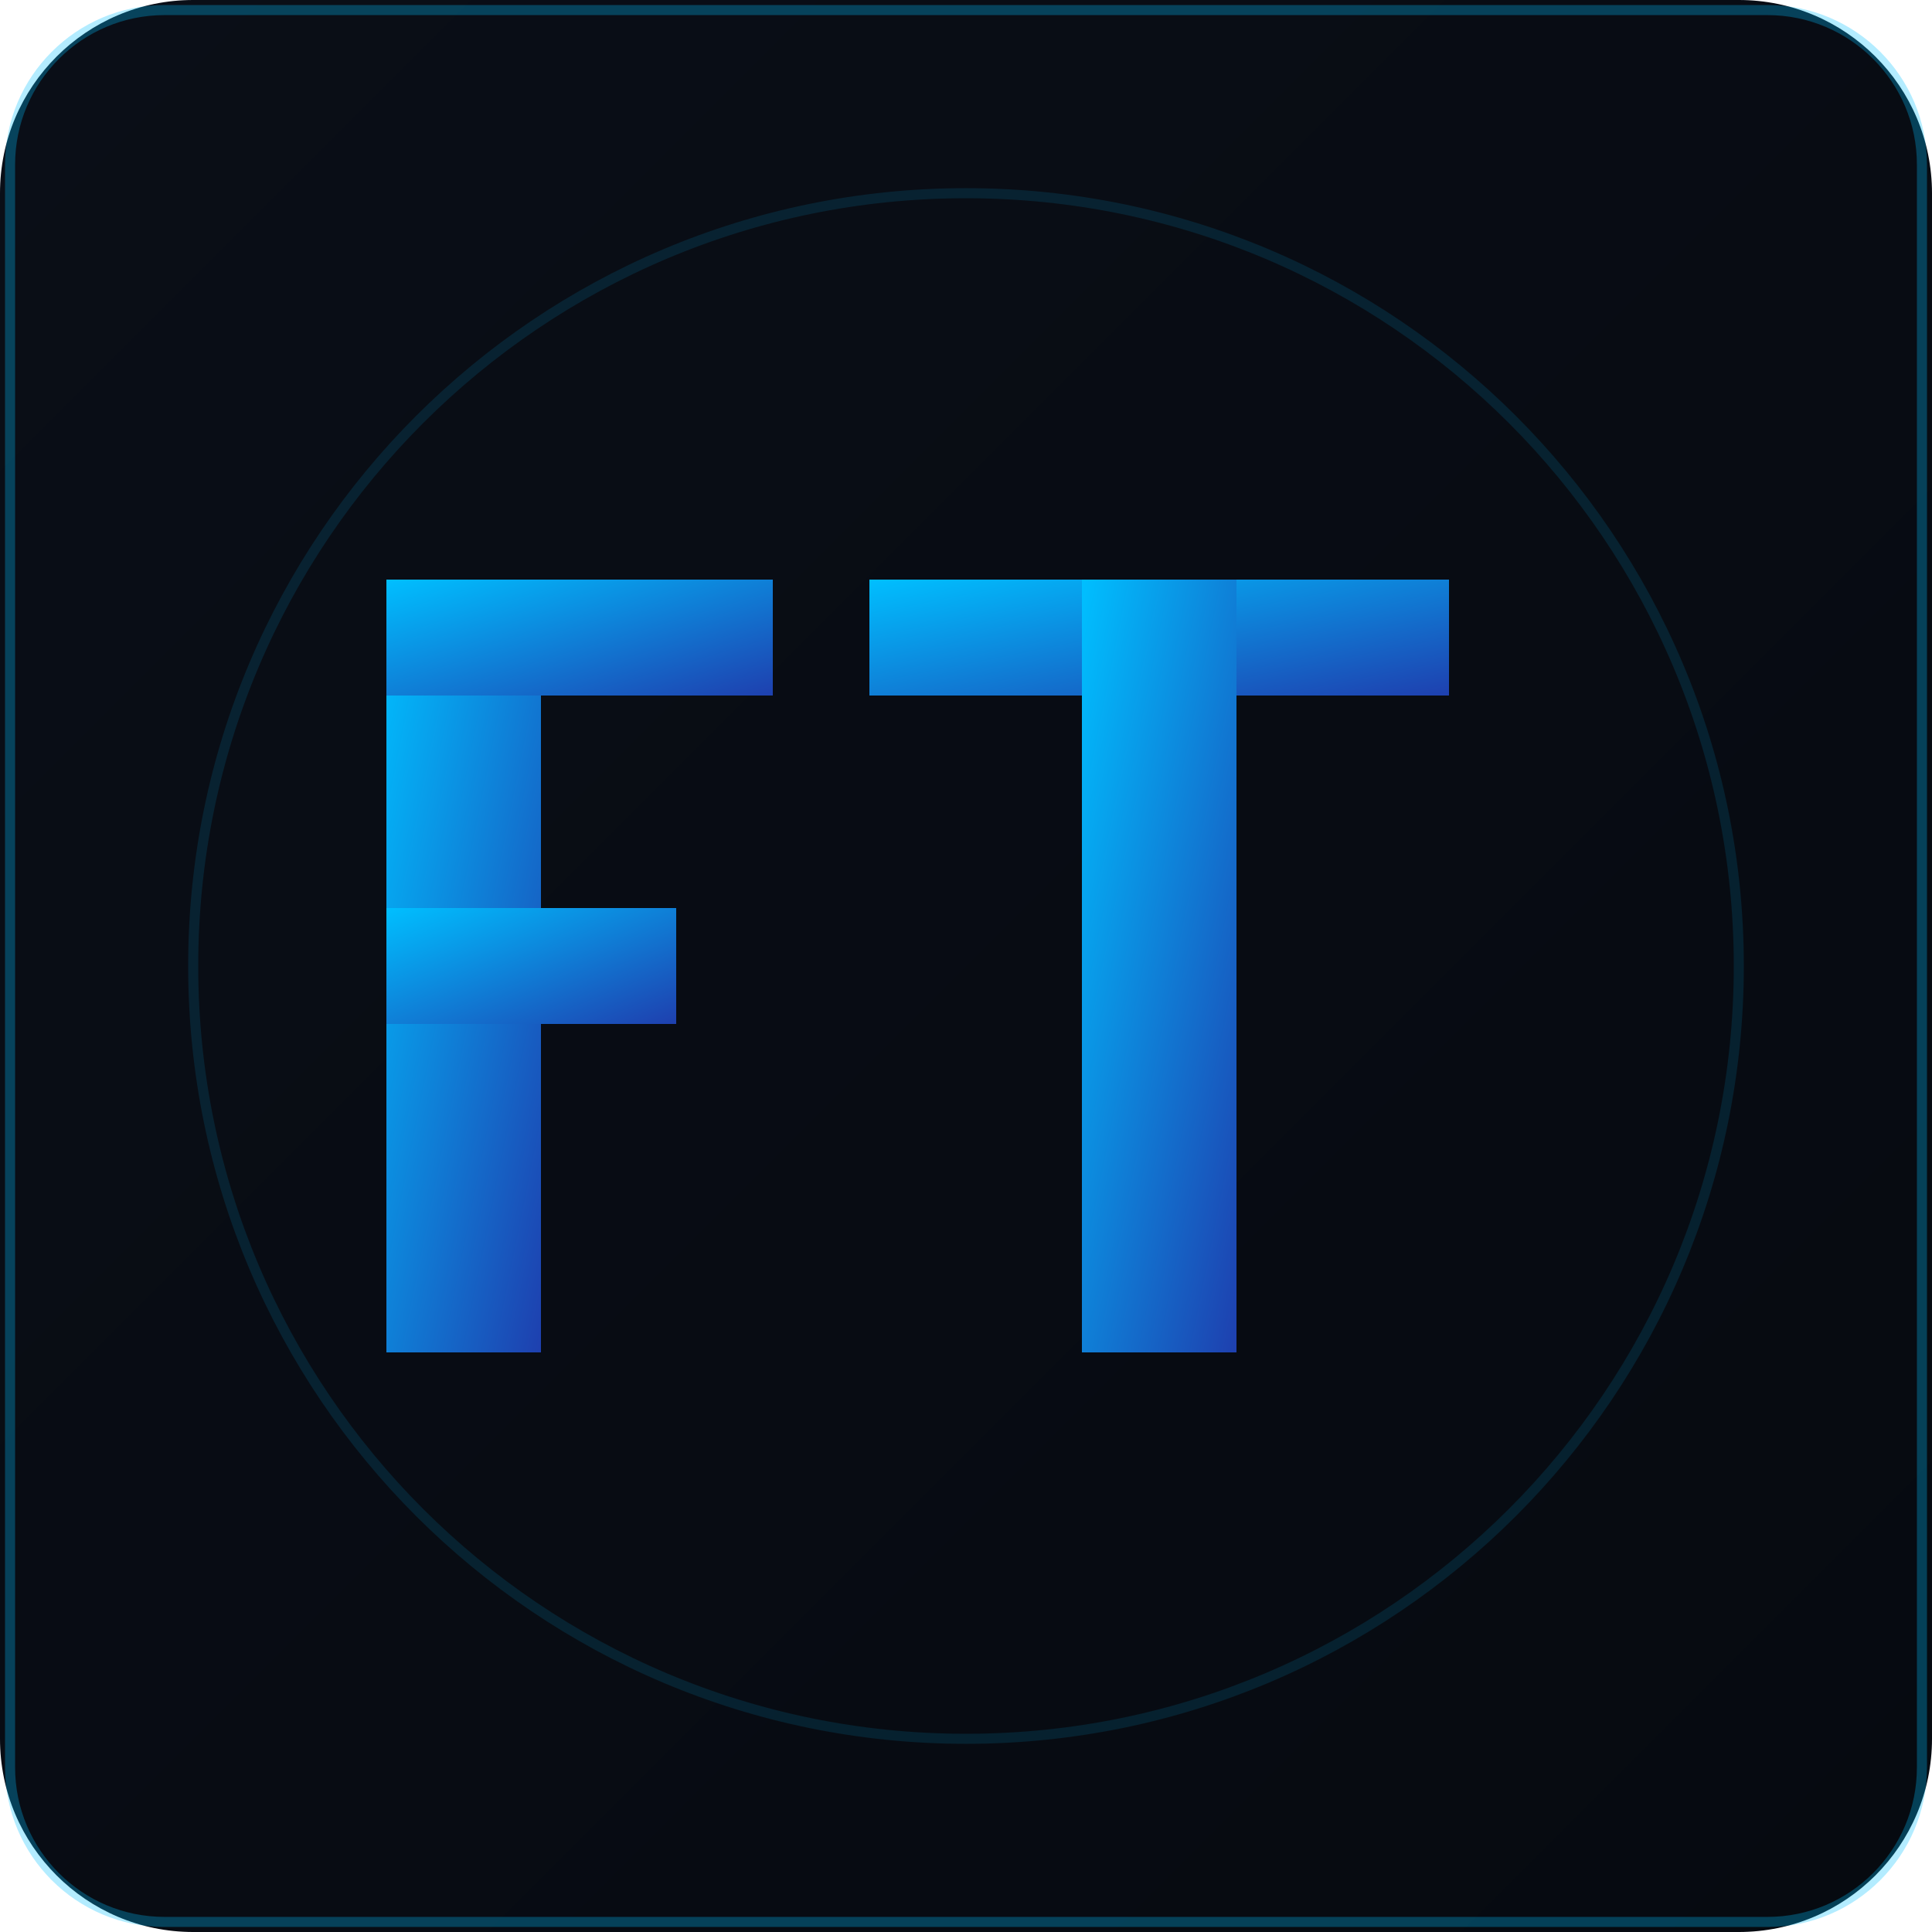
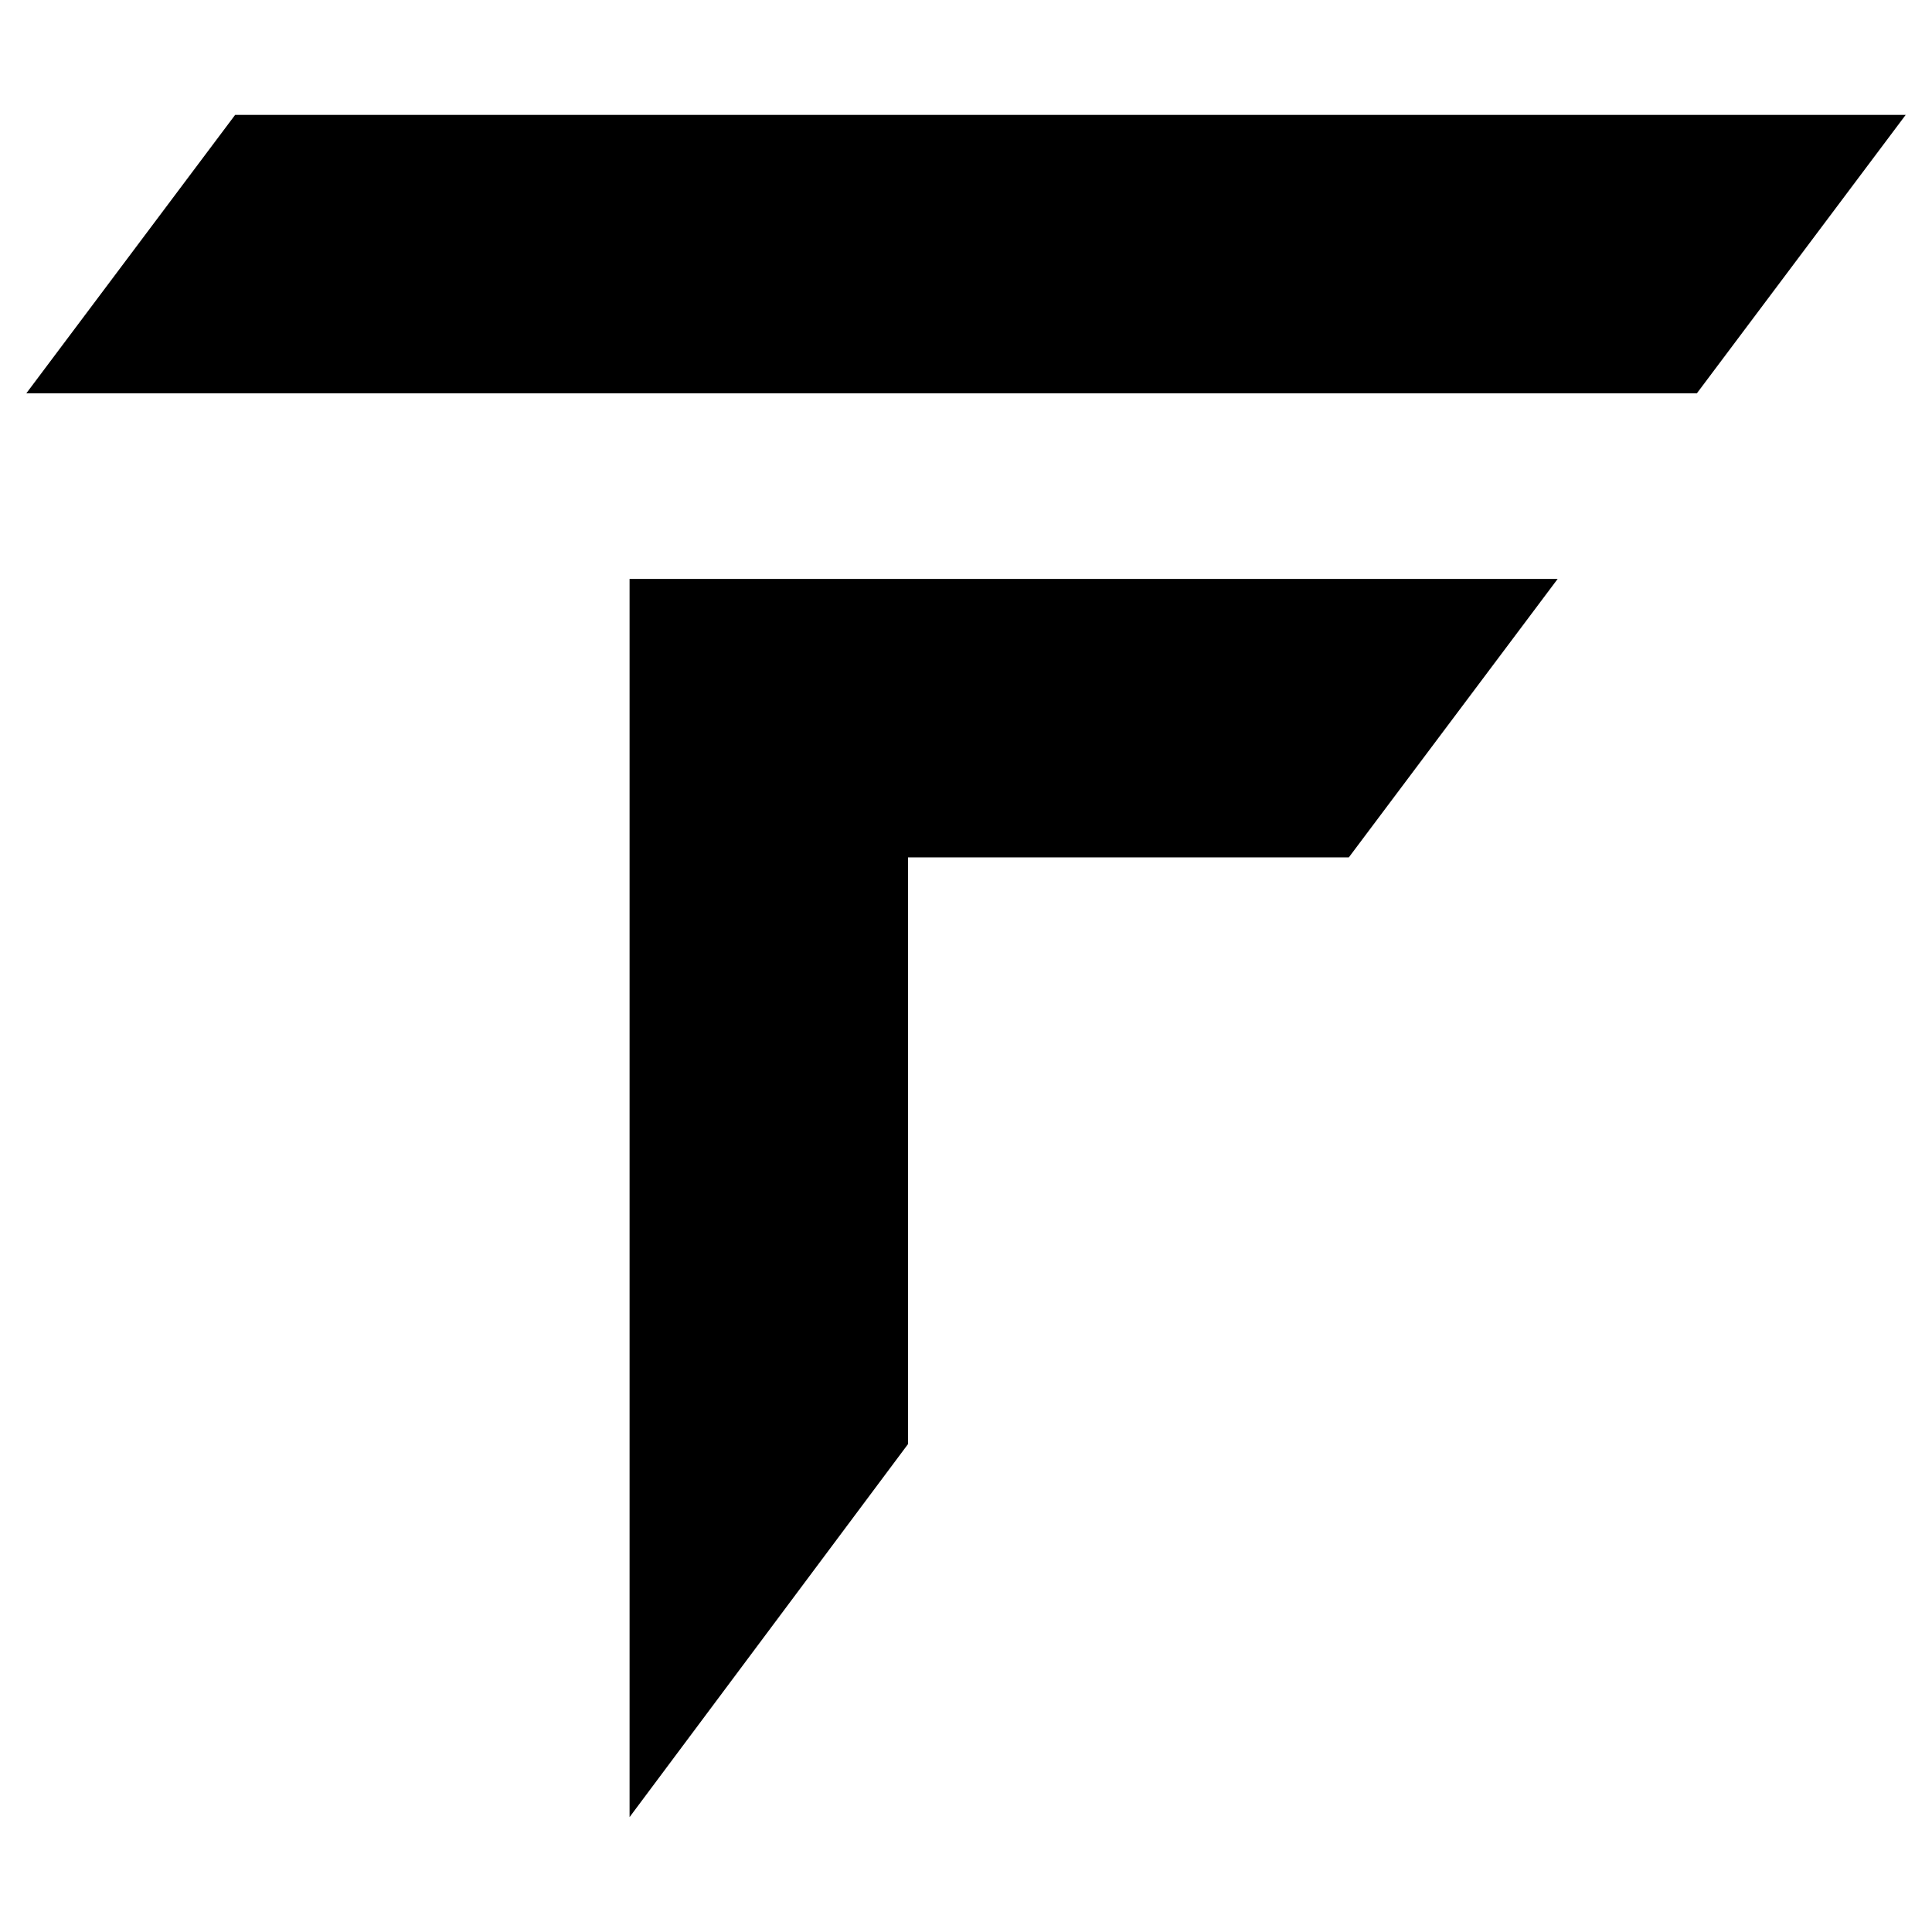
- <svg xmlns="http://www.w3.org/2000/svg" width="384" height="384" viewBox="0 0 384 384">
-   <defs>
-     <linearGradient id="bg" x1="0%" y1="0%" x2="100%" y2="100%">
-       <stop offset="0%" style="stop-color:#0a0e17;stop-opacity:1" />
-       <stop offset="100%" style="stop-color:#060a10;stop-opacity:1" />
-     </linearGradient>
-     <linearGradient id="accent" x1="0%" y1="0%" x2="100%" y2="100%">
-       <stop offset="0%" style="stop-color:#00bfff;stop-opacity:1" />
-       <stop offset="100%" style="stop-color:#1e40af;stop-opacity:1" />
-     </linearGradient>
-   </defs>
-   <rect width="384" height="384" rx="38.4" fill="url(#bg)" />
-   <rect x="2" y="2" width="380" height="380" rx="30.72" fill="none" stroke="rgba(0, 191, 255, 0.3)" stroke-width="2" />
-   <g transform="translate(76.8, 115.2)">
-     <rect x="0" y="0" width="30.72" height="153.6" fill="url(#accent)" />
-     <rect x="0" y="0" width="76.8" height="23.04" fill="url(#accent)" />
-     <rect x="0" y="65.28" width="57.6" height="23.04" fill="url(#accent)" />
-     <rect x="96" y="0" width="115.2" height="23.04" fill="url(#accent)" />
-     <rect x="138.24" y="0" width="30.72" height="153.6" fill="url(#accent)" />
-   </g>
-   <circle cx="192" cy="192" r="153.6" fill="none" stroke="rgba(0, 191, 255, 0.2)" stroke-width="2" opacity="0.6" />
+ <svg xmlns="http://www.w3.org/2000/svg" id="Layer_1" version="1.1" viewBox="0 0 1028 1028">
+   <polygon points="1014 61.13 902.89 209.28 14 209.28 125.11 61.13 1014 61.13" />
+   <polygon points="334.99 308.05 828.81 308.05 717.7 456.2 532.52 456.2 483.14 456.2 483.14 768.4 334.99 966.87 334.99 308.05" />
</svg>
